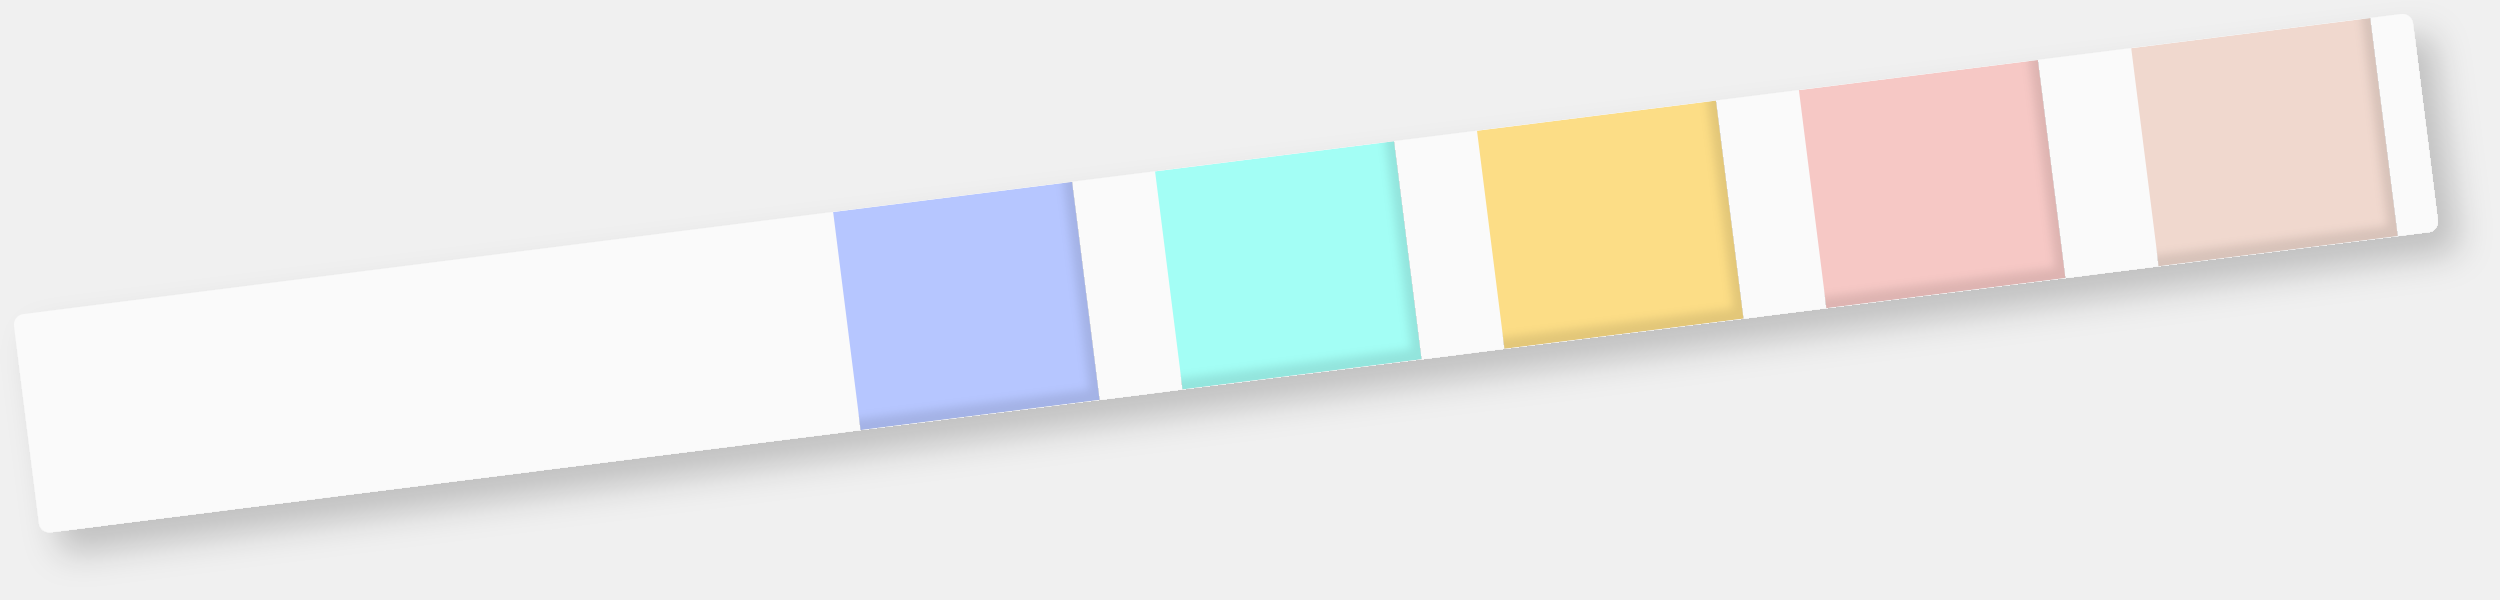
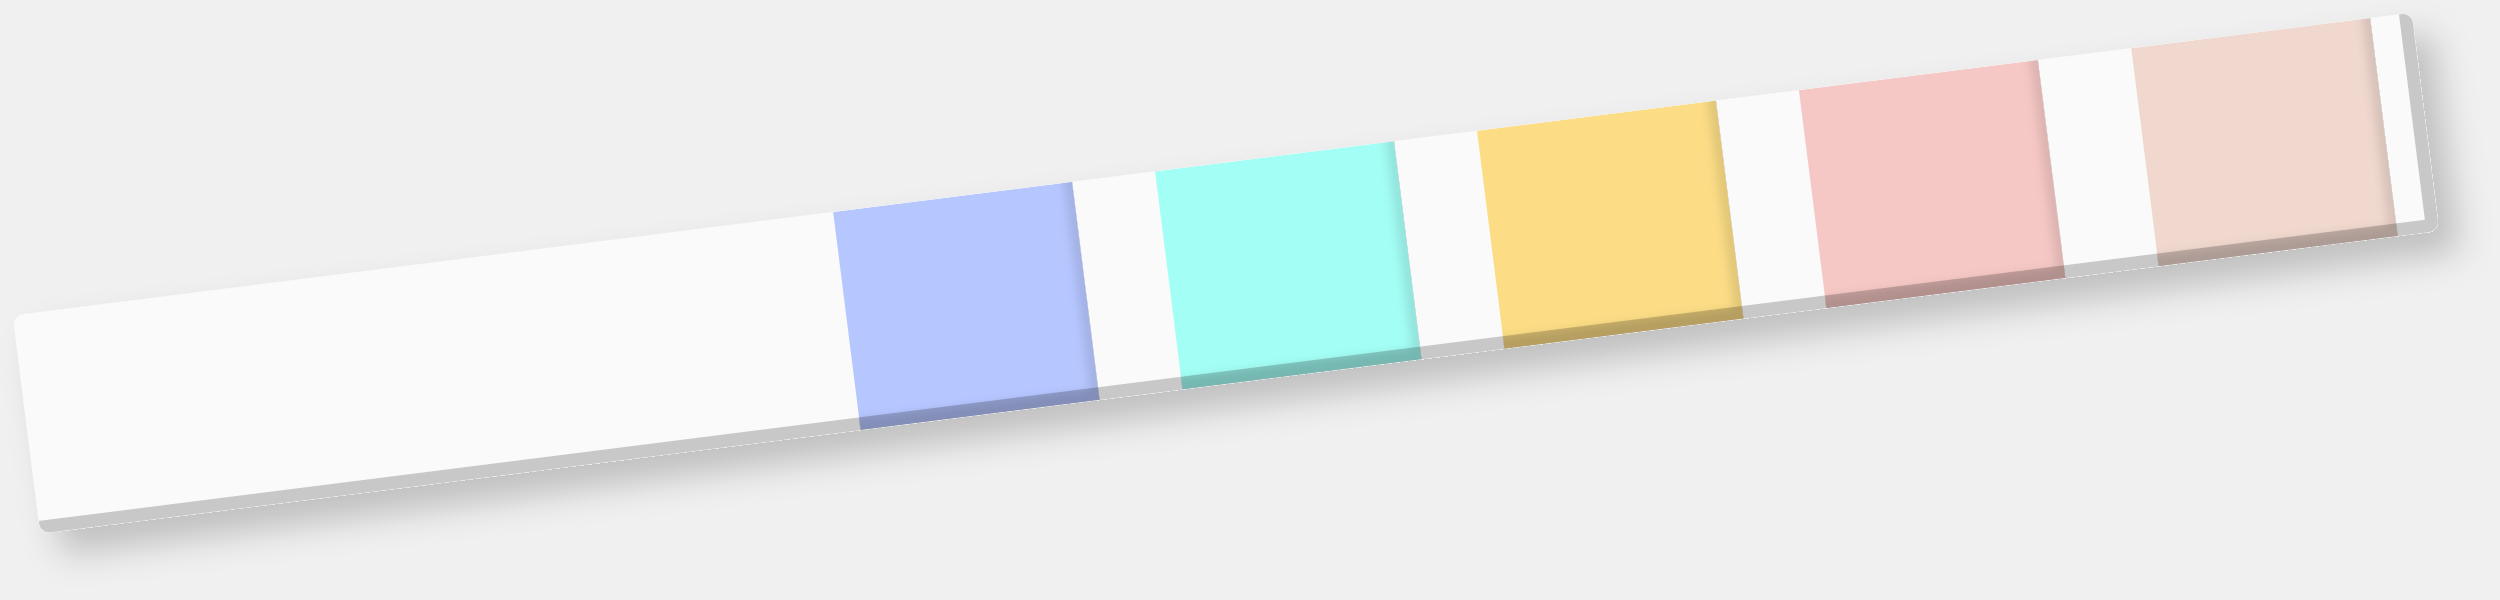
<svg xmlns="http://www.w3.org/2000/svg" width="196" height="47" viewBox="0 0 196 47" fill="none">
  <g filter="url(#filter0_d_221_203)">
    <g clip-path="url(#clip0_221_203)">
-       <rect x="1" y="24.735" width="189.562" height="17.233" rx="0.821" transform="rotate(-7.19299 1 24.7354)" fill="#FAFAFA" />
+       <mask id="path-1-inside-1_221_203" fill="white">
+         <path d="M1.103 25.549C1.046 25.1 1.365 24.689 1.814 24.633L188.256 1.103C188.705 1.046 189.116 1.365 189.172 1.814L191.125 17.283C191.181 17.733 190.863 18.143 190.413 18.2L3.972 41.73C3.522 41.787 3.112 41.468 3.055 41.018L1.103 25.549Z" />
+       </mask>
+       <path d="M1.103 25.549C1.046 25.1 1.365 24.689 1.814 24.633L188.256 1.103C188.705 1.046 189.116 1.365 189.172 1.814L191.125 17.283C191.181 17.733 190.863 18.143 190.413 18.2L3.972 41.73C3.522 41.787 3.112 41.468 3.055 41.018L1.103 25.549Z" fill="#FAFAFA" />
      <g filter="url(#filter1_i_221_203)">
        <rect x="115.796" y="10.248" width="18.874" height="17.233" transform="rotate(-7.19299 115.796 10.2477)" fill="#FCDD86" />
      </g>
      <g filter="url(#filter2_i_221_203)">
        <rect x="65.318" y="16.618" width="18.874" height="17.233" transform="rotate(-7.19299 65.318 16.6183)" fill="#B6C6FF" />
      </g>
      <g filter="url(#filter3_i_221_203)">
        <rect x="167.087" y="3.775" width="18.874" height="17.233" transform="rotate(-7.19299 167.087 3.77454)" fill="#F0D8CE" />
      </g>
      <g filter="url(#filter4_i_221_203)">
        <rect x="141.034" y="7.062" width="18.874" height="17.233" transform="rotate(-7.19299 141.034 7.06238)" fill="#F6C8C5" />
      </g>
      <g filter="url(#filter5_i_221_203)">
        <rect x="90.557" y="13.433" width="18.874" height="17.233" transform="rotate(-7.19299 90.5568 13.433)" fill="#A3FEF5" />
      </g>
    </g>
+     <path d="M1 24.735L189.07 1L1 24.735ZM192.117 17.158C192.243 18.155 191.536 19.066 190.539 19.192L5.089 42.597C4.092 42.723 3.181 42.016 3.055 41.018L3.033 40.84C3.033 40.84 3.397 40.794 3.847 40.738L190.11 17.23L192.117 17.158ZM3.158 41.833L1 24.735L3.158 41.833ZM188.256 1.103C189.253 0.977 190.164 1.683 190.29 2.681L192.117 17.158C192.243 18.155 191.536 19.066 190.539 19.192L190.11 17.23L188.18 1.939C188.124 1.49 188.078 1.125 188.078 1.125L188.256 1.103Z" fill="black" fill-opacity="0.2" style="mix-blend-mode:multiply" mask="url(#path-1-inside-1_221_203)" />
  </g>
  <defs>
    <filter id="filter0_d_221_203" x="0.001" y="0.001" width="195.508" height="46.113" filterUnits="userSpaceOnUse" color-interpolation-filters="sRGB">
      <feFlood flood-opacity="0" result="BackgroundImageFix" />
      <feColorMatrix in="SourceAlpha" type="matrix" values="0 0 0 0 0 0 0 0 0 0 0 0 0 0 0 0 0 0 127 0" result="hardAlpha" />
      <feOffset dx="1.641" dy="1.641" />
      <feGaussianBlur stdDeviation="1.32" />
      <feComposite in2="hardAlpha" operator="out" />
      <feColorMatrix type="matrix" values="0 0 0 0 0 0 0 0 0 0 0 0 0 0 0 0 0 0 0.2 0" />
      <feBlend mode="normal" in2="BackgroundImageFix" result="effect1_dropShadow_221_203" />
      <feBlend mode="normal" in="SourceGraphic" in2="effect1_dropShadow_221_203" result="shape" />
    </filter>
    <filter id="filter1_i_221_203" x="115.139" y="7.228" width="21.54" height="20.117" filterUnits="userSpaceOnUse" color-interpolation-filters="sRGB">
      <feFlood flood-opacity="0" result="BackgroundImageFix" />
      <feBlend mode="normal" in="SourceGraphic" in2="BackgroundImageFix" result="shape" />
      <feColorMatrix in="SourceAlpha" type="matrix" values="0 0 0 0 0 0 0 0 0 0 0 0 0 0 0 0 0 0 127 0" result="hardAlpha" />
      <feOffset dx="-0.821" dy="-0.821" />
      <feGaussianBlur stdDeviation="0.328" />
      <feComposite in2="hardAlpha" operator="arithmetic" k2="-1" k3="1" />
      <feColorMatrix type="matrix" values="0 0 0 0 0 0 0 0 0 0 0 0 0 0 0 0 0 0 0.1 0" />
      <feBlend mode="normal" in2="shape" result="effect1_innerShadow_221_203" />
    </filter>
    <filter id="filter2_i_221_203" x="64.662" y="13.598" width="21.54" height="20.117" filterUnits="userSpaceOnUse" color-interpolation-filters="sRGB">
      <feFlood flood-opacity="0" result="BackgroundImageFix" />
      <feBlend mode="normal" in="SourceGraphic" in2="BackgroundImageFix" result="shape" />
      <feColorMatrix in="SourceAlpha" type="matrix" values="0 0 0 0 0 0 0 0 0 0 0 0 0 0 0 0 0 0 127 0" result="hardAlpha" />
      <feOffset dx="-0.821" dy="-0.821" />
      <feGaussianBlur stdDeviation="0.328" />
      <feComposite in2="hardAlpha" operator="arithmetic" k2="-1" k3="1" />
      <feColorMatrix type="matrix" values="0 0 0 0 0 0 0 0 0 0 0 0 0 0 0 0 0 0 0.1 0" />
      <feBlend mode="normal" in2="shape" result="effect1_innerShadow_221_203" />
    </filter>
    <filter id="filter3_i_221_203" x="166.431" y="0.755" width="21.54" height="20.117" filterUnits="userSpaceOnUse" color-interpolation-filters="sRGB">
      <feFlood flood-opacity="0" result="BackgroundImageFix" />
      <feBlend mode="normal" in="SourceGraphic" in2="BackgroundImageFix" result="shape" />
      <feColorMatrix in="SourceAlpha" type="matrix" values="0 0 0 0 0 0 0 0 0 0 0 0 0 0 0 0 0 0 127 0" result="hardAlpha" />
      <feOffset dx="-0.821" dy="-0.821" />
      <feGaussianBlur stdDeviation="0.328" />
      <feComposite in2="hardAlpha" operator="arithmetic" k2="-1" k3="1" />
      <feColorMatrix type="matrix" values="0 0 0 0 0 0 0 0 0 0 0 0 0 0 0 0 0 0 0.1 0" />
      <feBlend mode="normal" in2="shape" result="effect1_innerShadow_221_203" />
    </filter>
    <filter id="filter4_i_221_203" x="140.378" y="4.043" width="21.54" height="20.117" filterUnits="userSpaceOnUse" color-interpolation-filters="sRGB">
      <feFlood flood-opacity="0" result="BackgroundImageFix" />
      <feBlend mode="normal" in="SourceGraphic" in2="BackgroundImageFix" result="shape" />
      <feColorMatrix in="SourceAlpha" type="matrix" values="0 0 0 0 0 0 0 0 0 0 0 0 0 0 0 0 0 0 127 0" result="hardAlpha" />
      <feOffset dx="-0.821" dy="-0.821" />
      <feGaussianBlur stdDeviation="0.328" />
      <feComposite in2="hardAlpha" operator="arithmetic" k2="-1" k3="1" />
      <feColorMatrix type="matrix" values="0 0 0 0 0 0 0 0 0 0 0 0 0 0 0 0 0 0 0.1 0" />
      <feBlend mode="normal" in2="shape" result="effect1_innerShadow_221_203" />
    </filter>
    <filter id="filter5_i_221_203" x="89.9" y="10.413" width="21.54" height="20.117" filterUnits="userSpaceOnUse" color-interpolation-filters="sRGB">
      <feFlood flood-opacity="0" result="BackgroundImageFix" />
      <feBlend mode="normal" in="SourceGraphic" in2="BackgroundImageFix" result="shape" />
      <feColorMatrix in="SourceAlpha" type="matrix" values="0 0 0 0 0 0 0 0 0 0 0 0 0 0 0 0 0 0 127 0" result="hardAlpha" />
      <feOffset dx="-0.821" dy="-0.821" />
      <feGaussianBlur stdDeviation="0.328" />
      <feComposite in2="hardAlpha" operator="arithmetic" k2="-1" k3="1" />
      <feColorMatrix type="matrix" values="0 0 0 0 0 0 0 0 0 0 0 0 0 0 0 0 0 0 0.1 0" />
      <feBlend mode="normal" in2="shape" result="effect1_innerShadow_221_203" />
    </filter>
    <clipPath id="clip0_221_203">
-       <rect x="1" y="24.735" width="189.562" height="17.233" rx="0.821" transform="rotate(-7.19299 1 24.7354)" fill="white" />
+       <path d="M1.103 25.549C1.046 25.1 1.365 24.689 1.814 24.633L188.256 1.103C188.705 1.046 189.116 1.365 189.172 1.814L191.125 17.283C191.181 17.733 190.863 18.143 190.413 18.2L3.972 41.73C3.522 41.787 3.112 41.468 3.055 41.018L1.103 25.549Z" fill="white" />
    </clipPath>
  </defs>
</svg>
